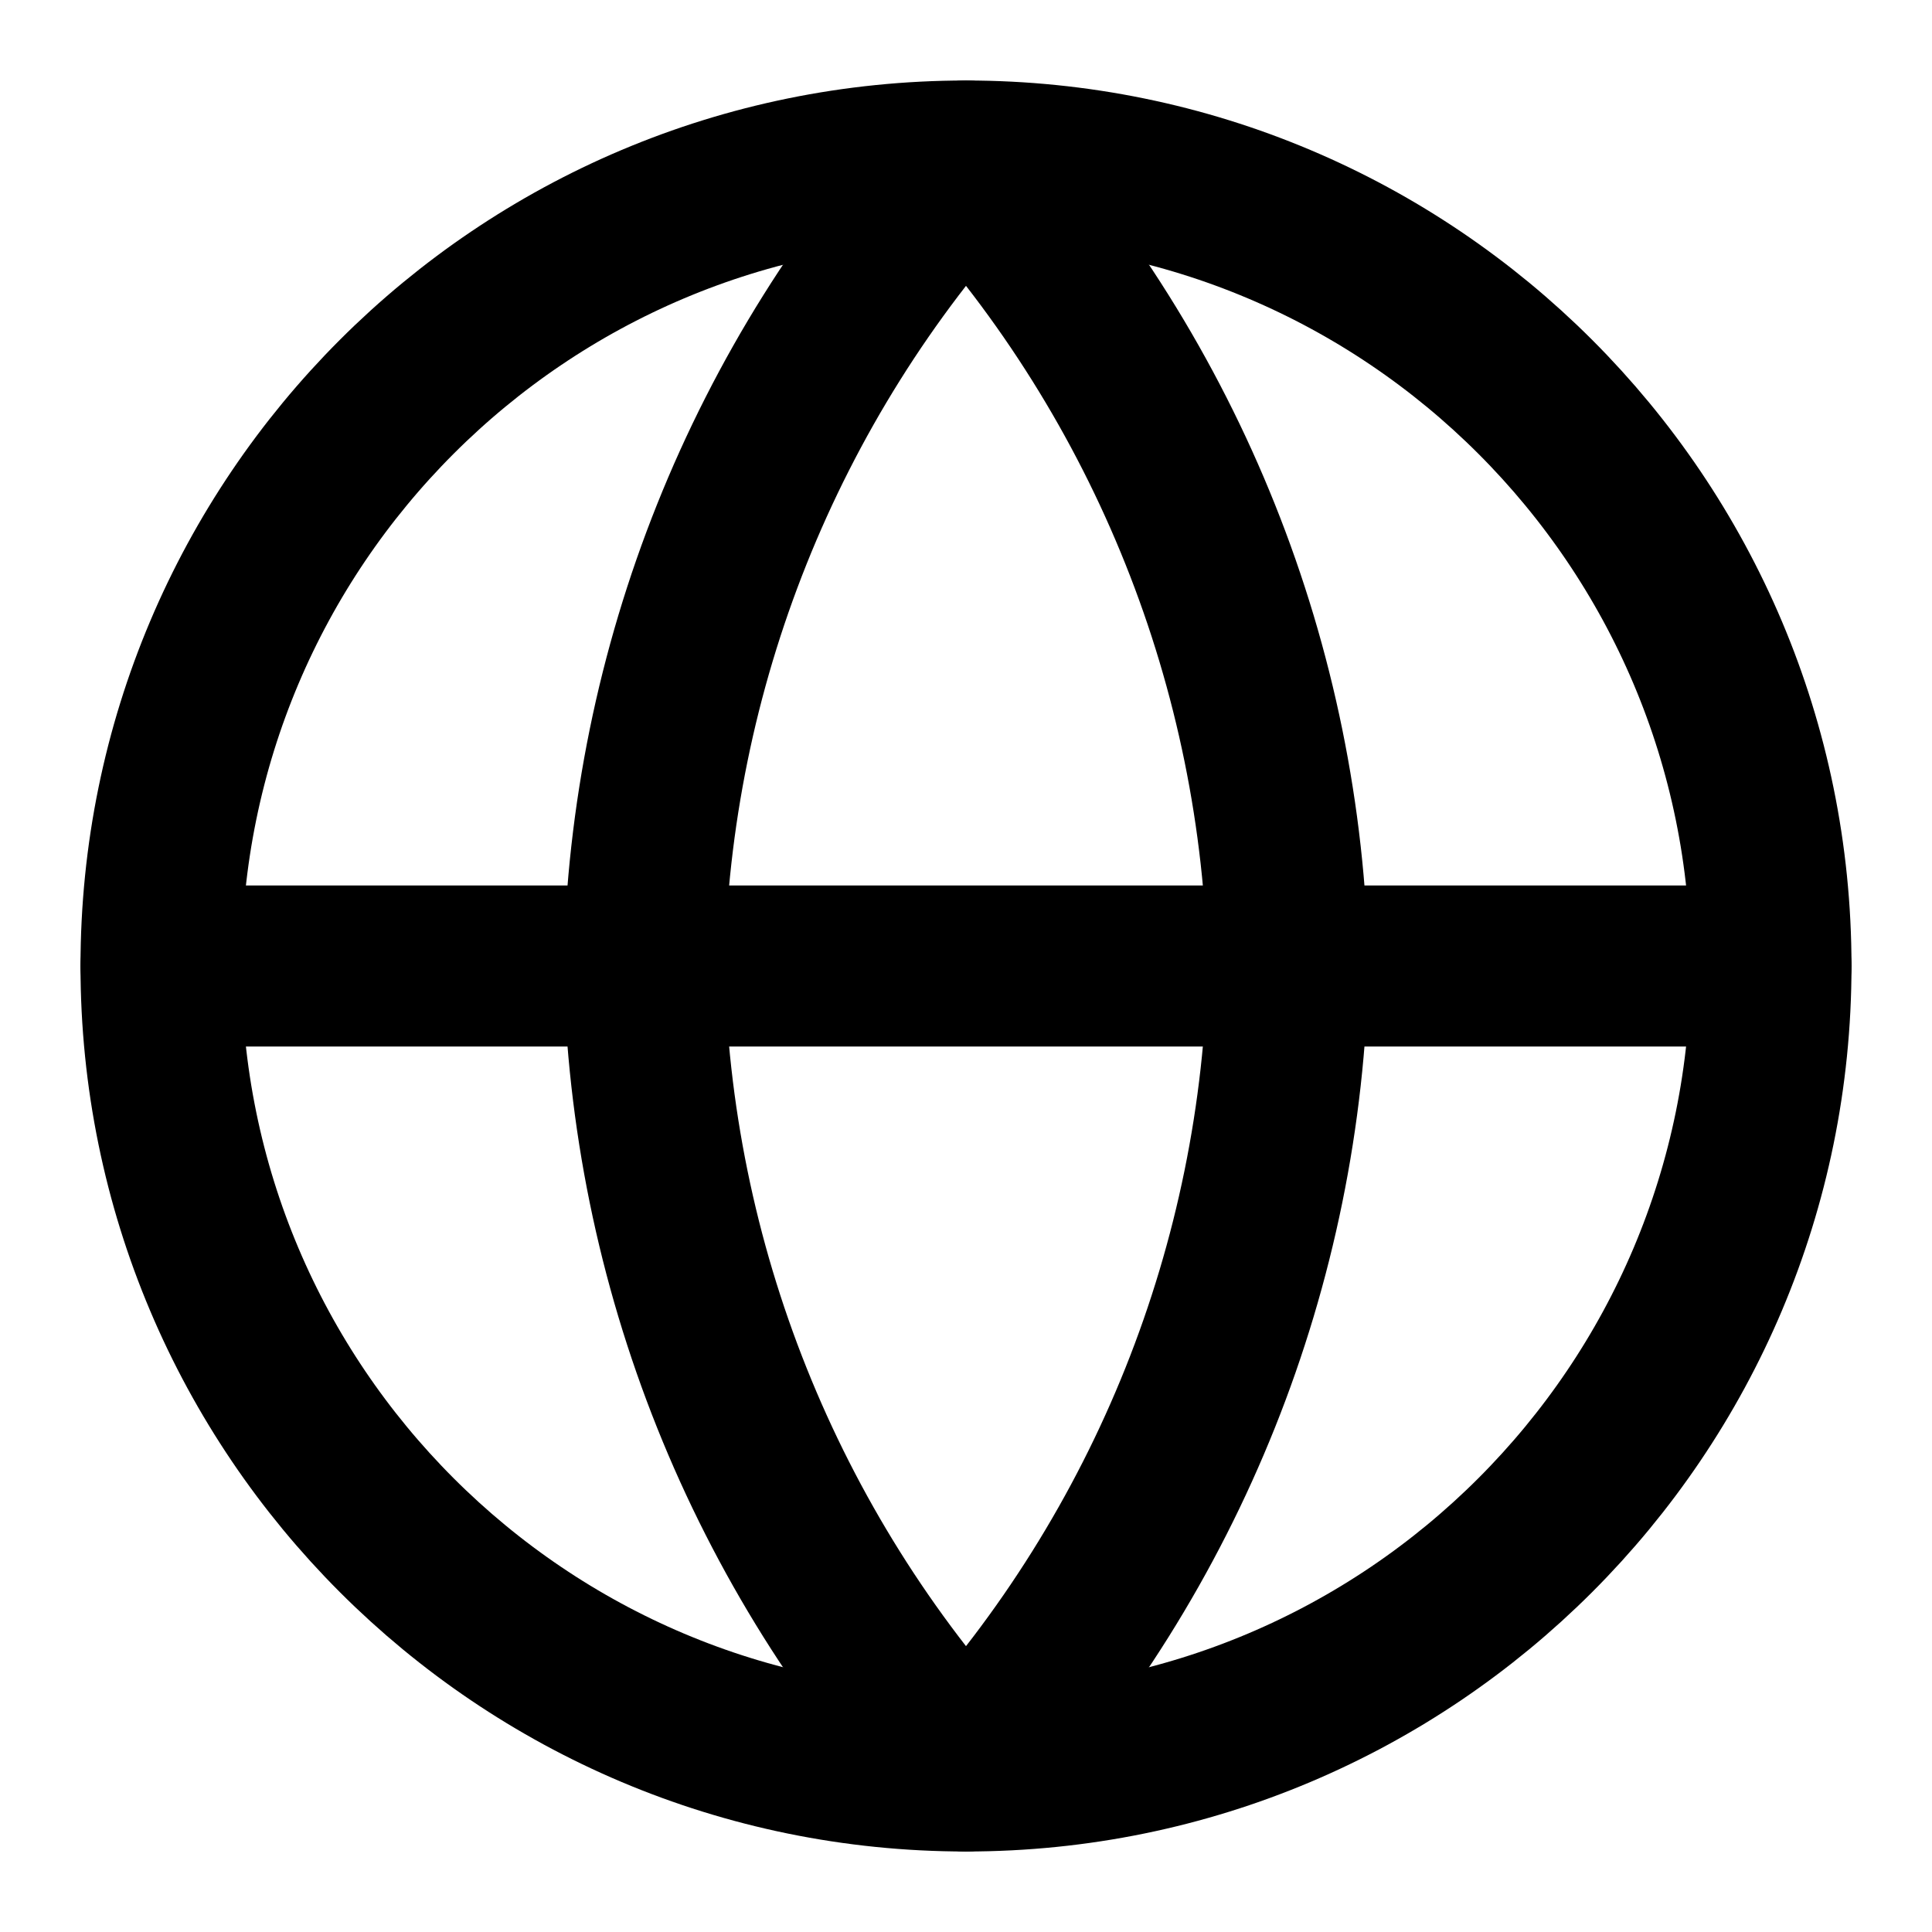
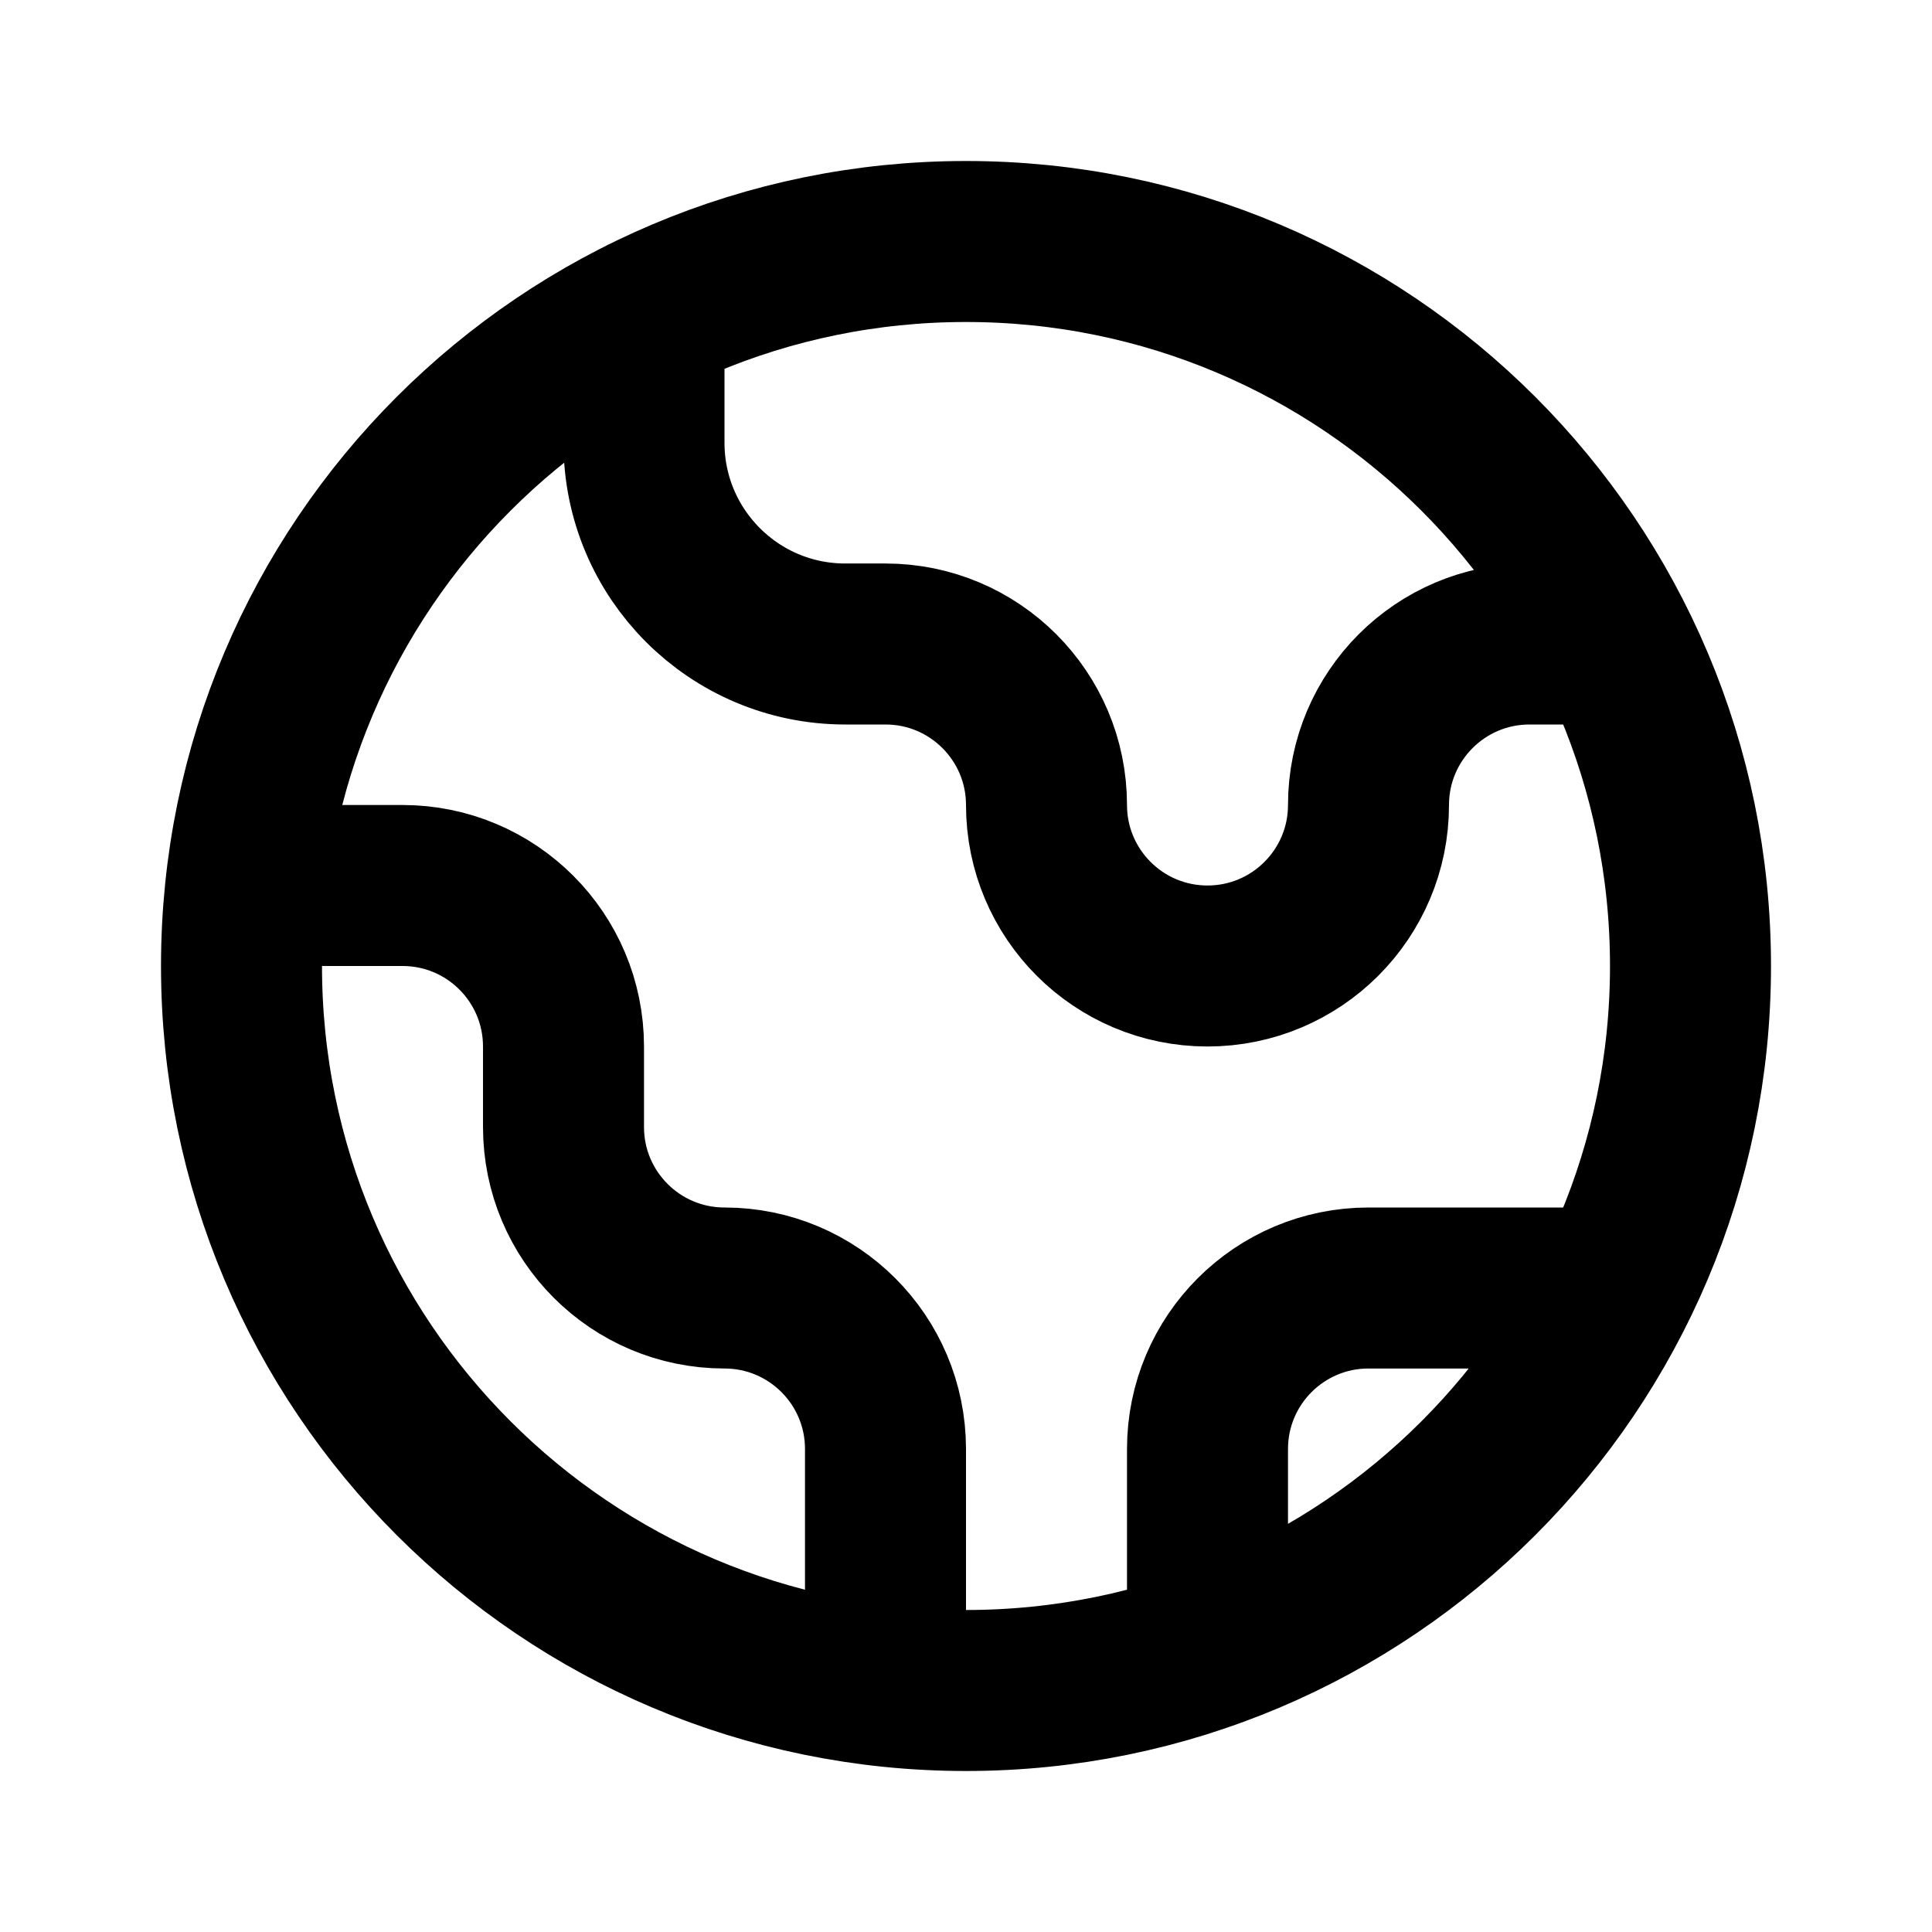
- <svg xmlns="http://www.w3.org/2000/svg" width="24" height="24" viewBox="0 0 24 24" fill="none" stroke="currentColor" stroke-width="2" stroke-linecap="round" stroke-linejoin="round" class="feather feather-globe">
-   <circle cx="12" cy="12" r="10" />
-   <line x1="2" y1="12" x2="22" y2="12" />
-   <path d="M12 2a15.3 15.3 0 0 1 4 10 15.3 15.3 0 0 1-4 10 15.3 15.3 0 0 1-4-10 15.3 15.3 0 0 1 4-10z" />
+ <svg xmlns="http://www.w3.org/2000/svg" class="h-6 w-6" fill="none" viewBox="0 0 24 24" stroke="currentColor">
+   <path stroke-linecap="round" stroke-linejoin="round" stroke-width="2" d="M3.055 11H5a2 2 0 012 2v1a2 2 0 002 2 2 2 0 012 2v2.945M8 3.935V5.5A2.5 2.5 0 0010.5 8h.5a2 2 0 012 2 2 2 0 104 0 2 2 0 012-2h1.064M15 20.488V18a2 2 0 012-2h3.064M21 12a9 9 0 11-18 0 9 9 0 0118 0z" />
</svg>
